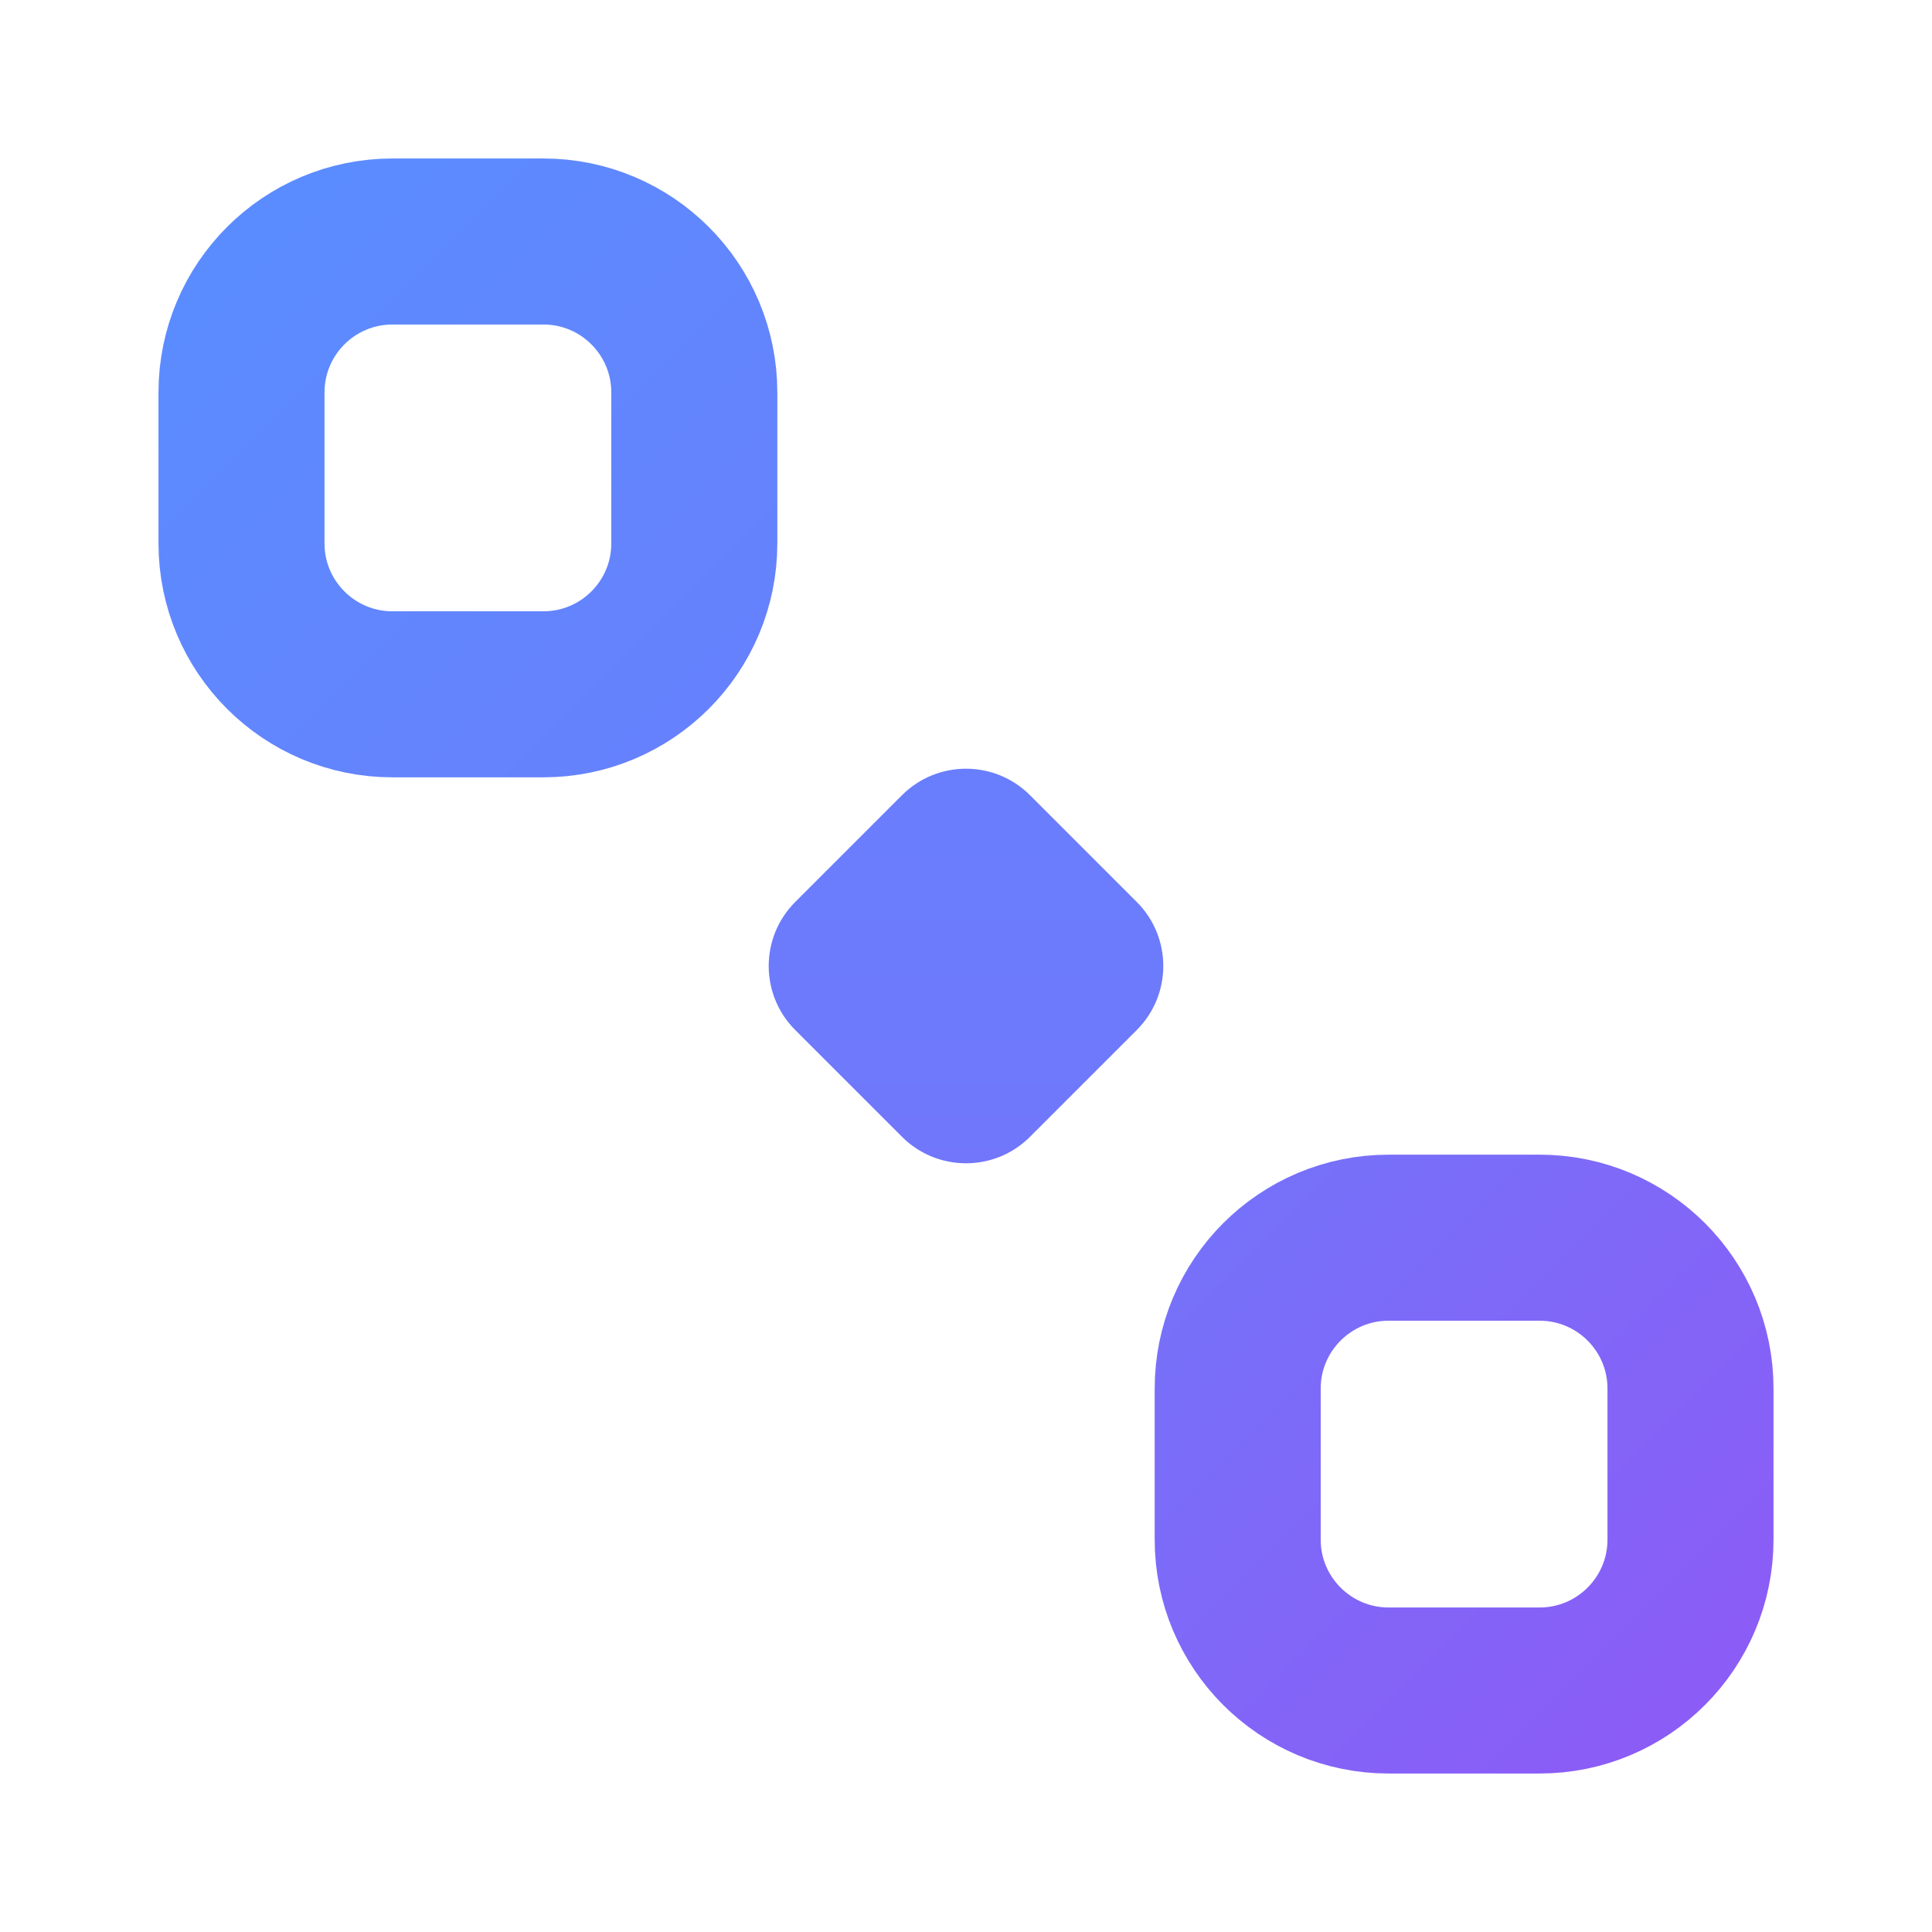
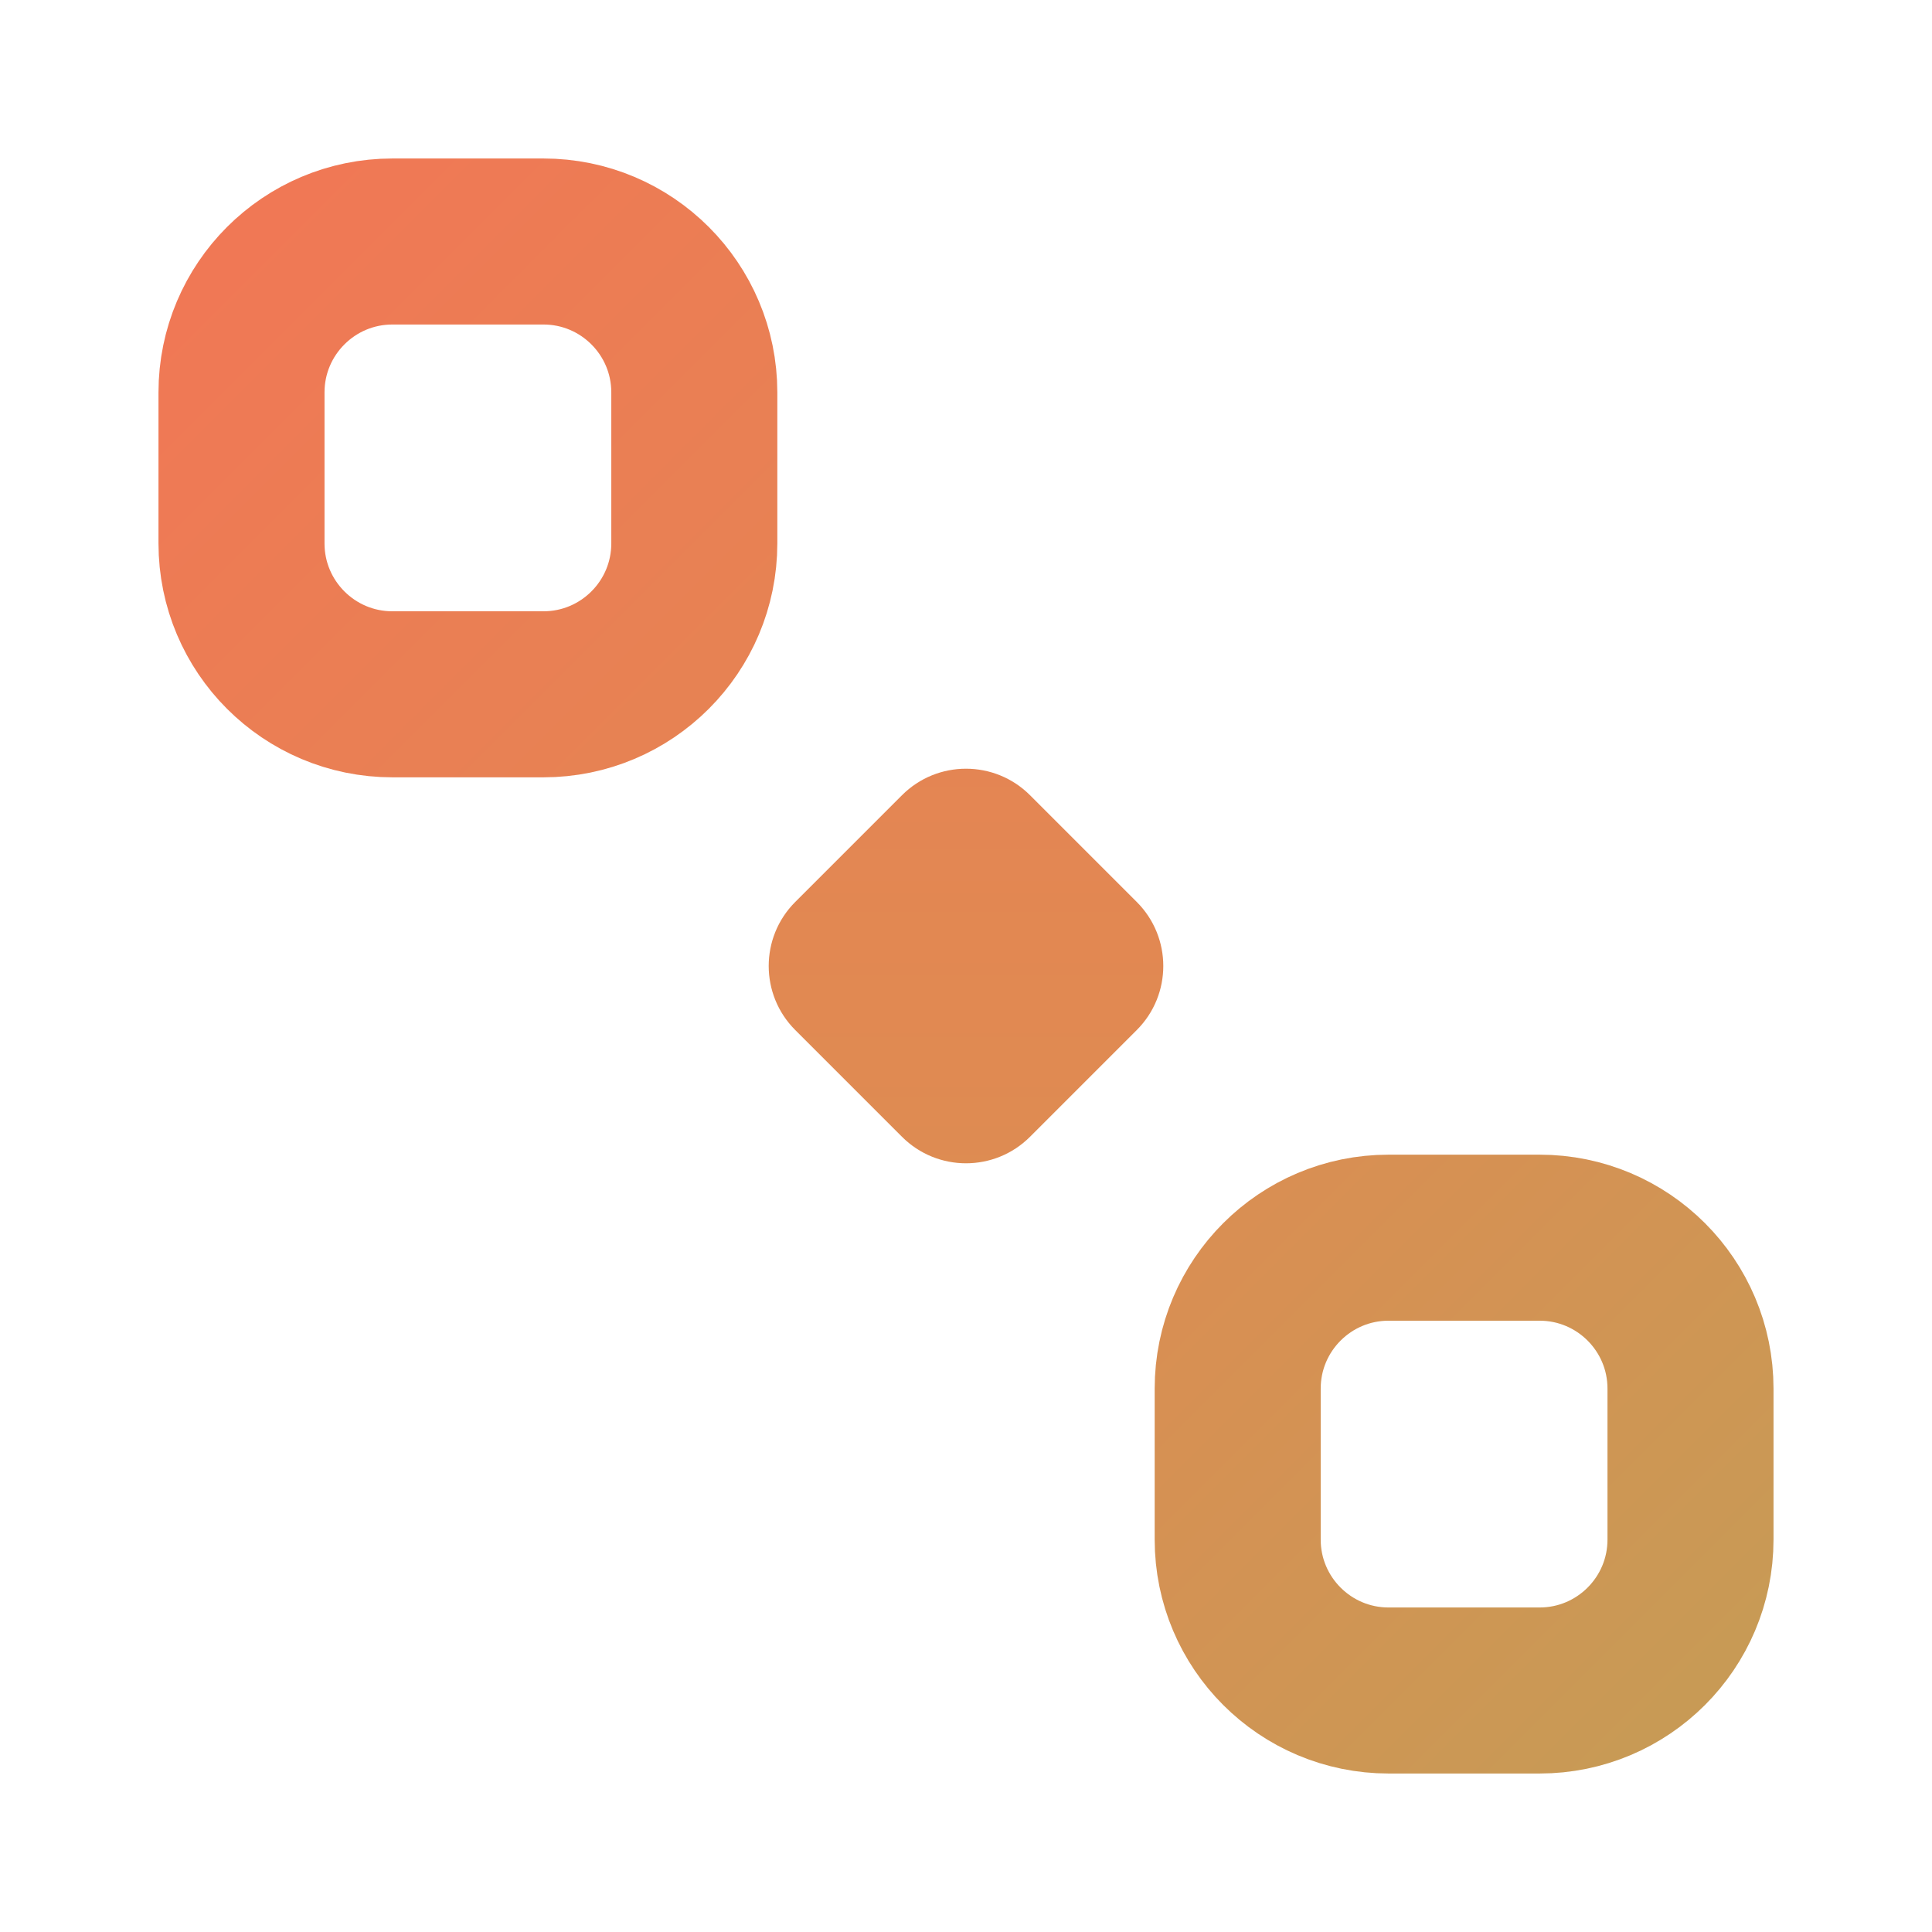
<svg xmlns="http://www.w3.org/2000/svg" viewBox="0 0 128 128" width="128" height="128" role="img" aria-label="Relay">
  <defs>
    <linearGradient id="relayGrad" x1="16" y1="16" x2="112" y2="112" gradientUnits="userSpaceOnUse">
-       <stop offset="0" stop-color="#5B8CFF" />
-       <stop offset="0.55" stop-color="#6E79FB" />
-       <stop offset="1" stop-color="#8B5CF6" />
+       <stop offset="0" stop-color="#F07855" />
+       <stop offset="0.55" stop-color="#E08A52" />
+       <stop offset="1" stop-color="#C89A55" />
    </linearGradient>
  </defs>
  <g fill="none" stroke="url(#relayGrad)" stroke-width="11">
    <rect x="16" y="16" width="30" height="30" rx="10" />
    <rect x="82" y="82" width="30" height="30" rx="10" />
  </g>
  <rect x="53" y="53" width="22" height="22" rx="6" transform="rotate(45 64 64)" fill="url(#relayGrad)" />
</svg>
